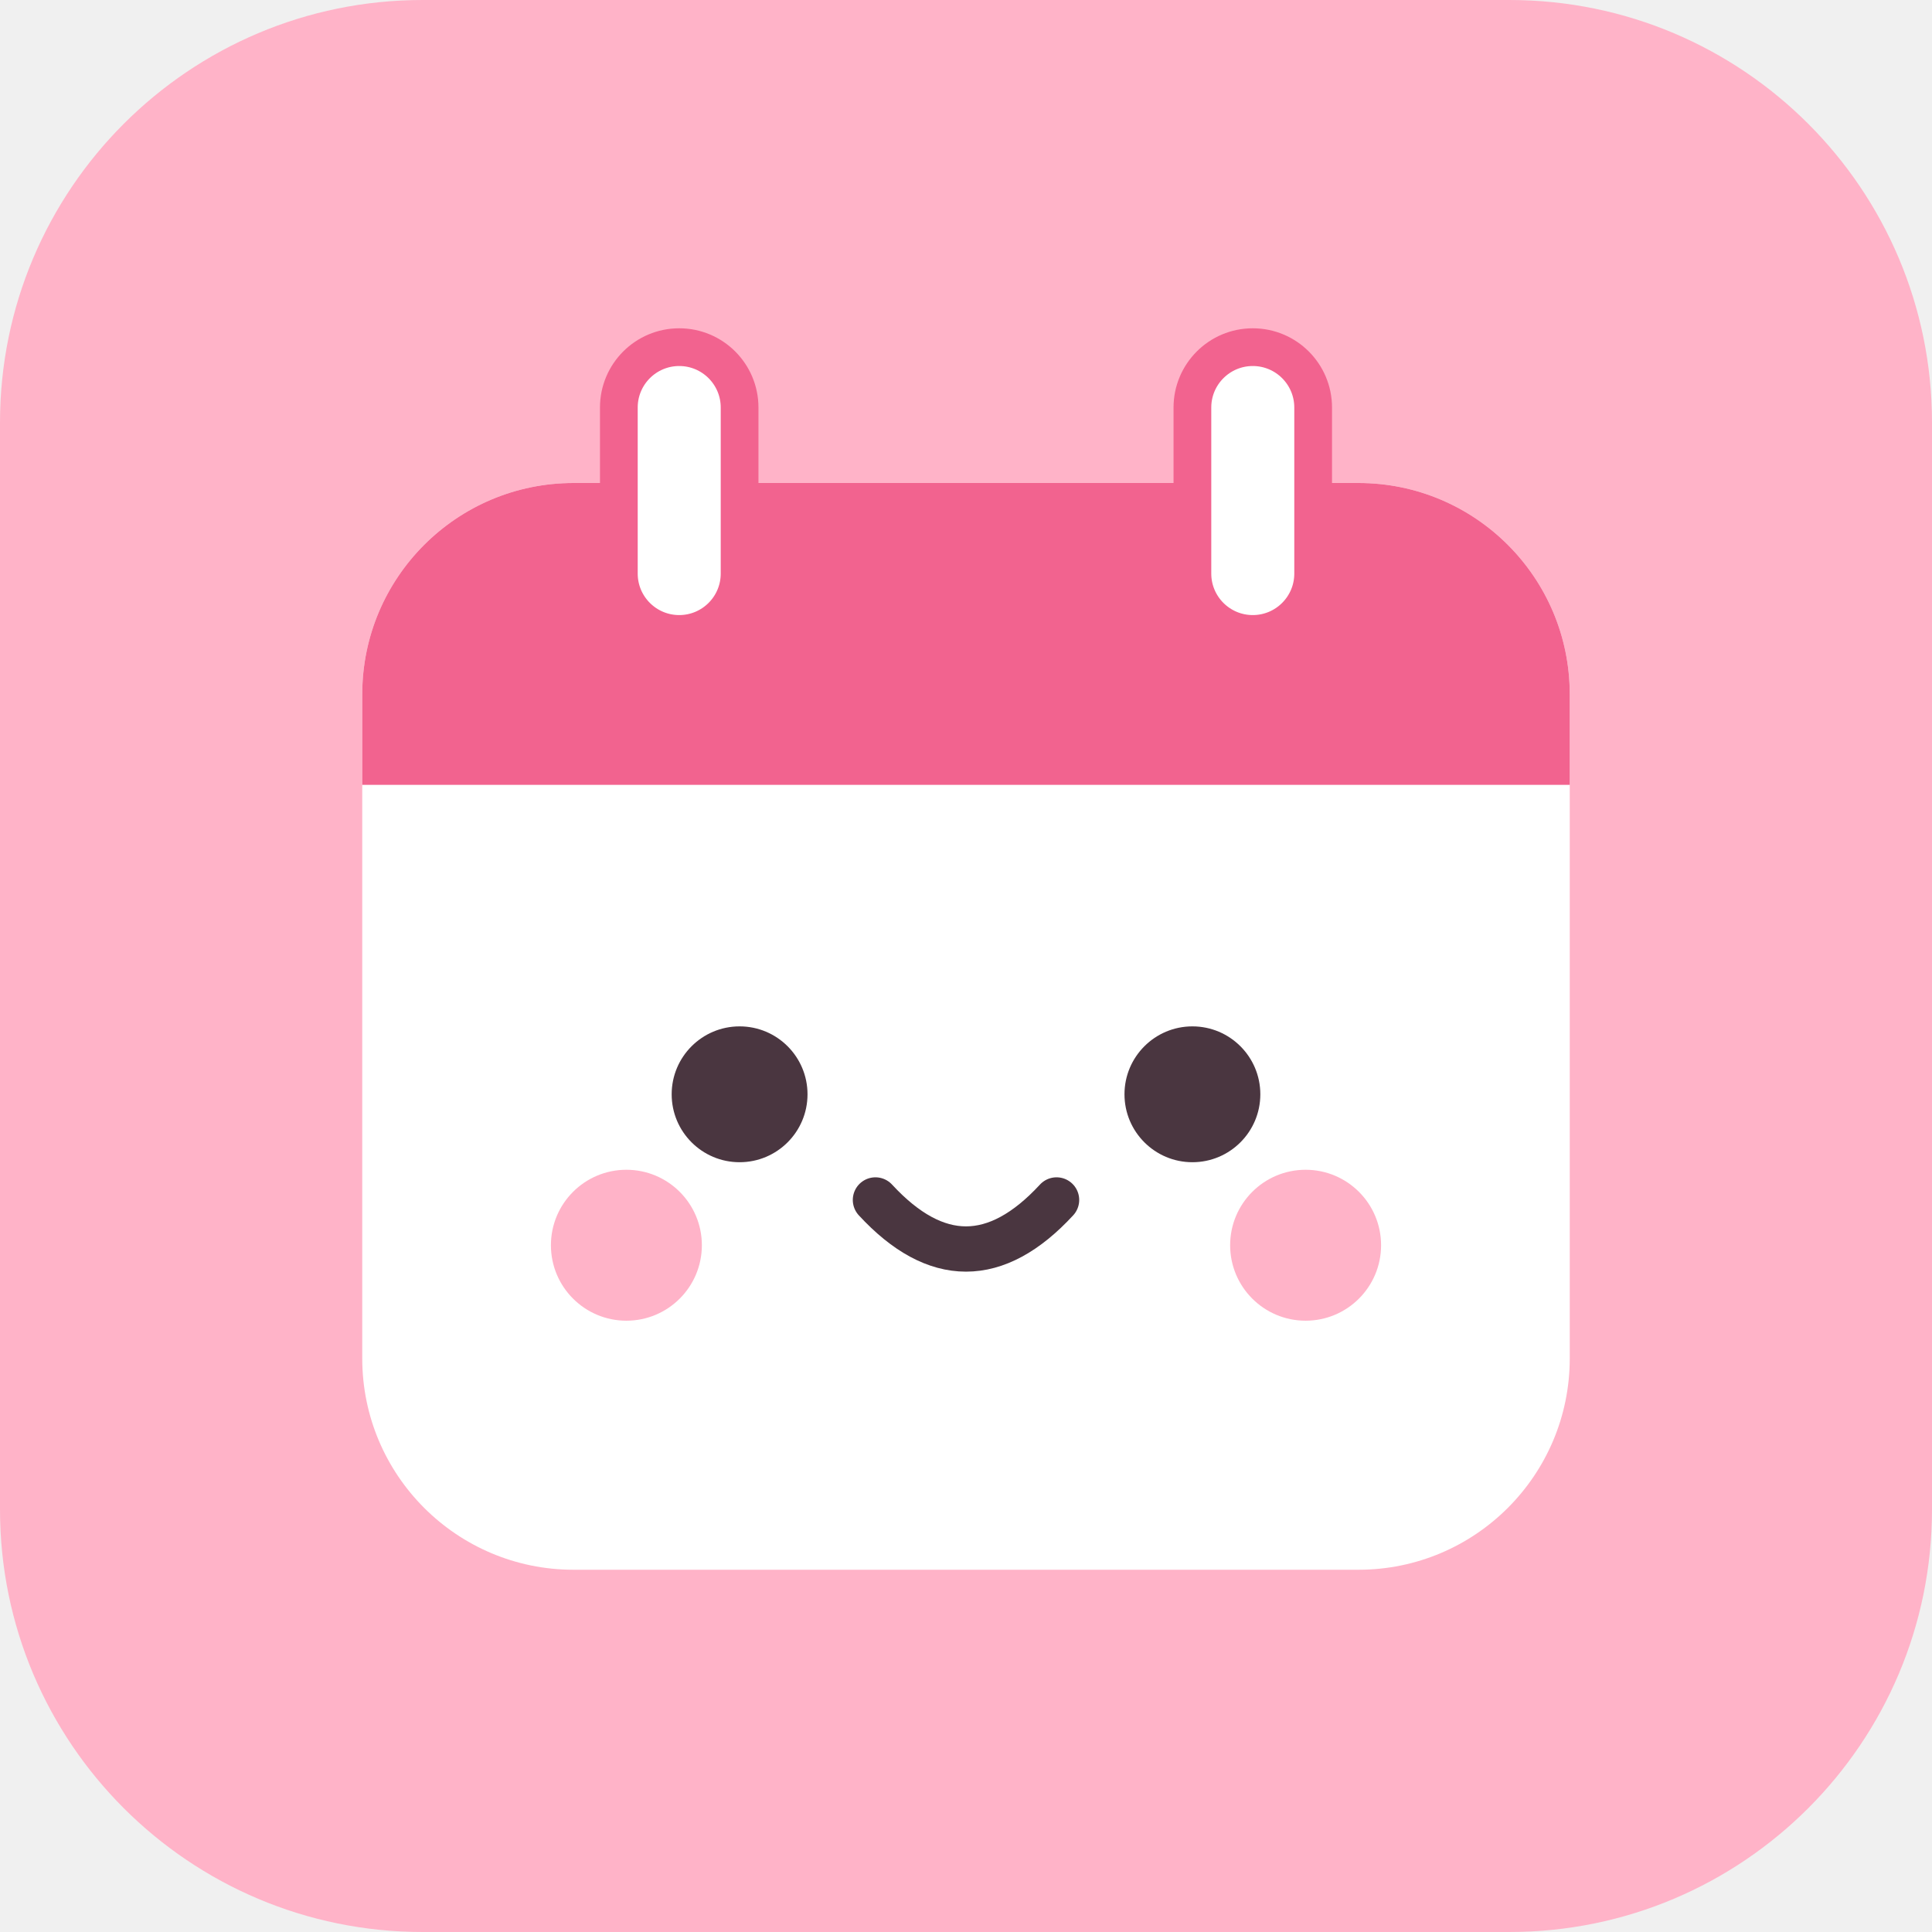
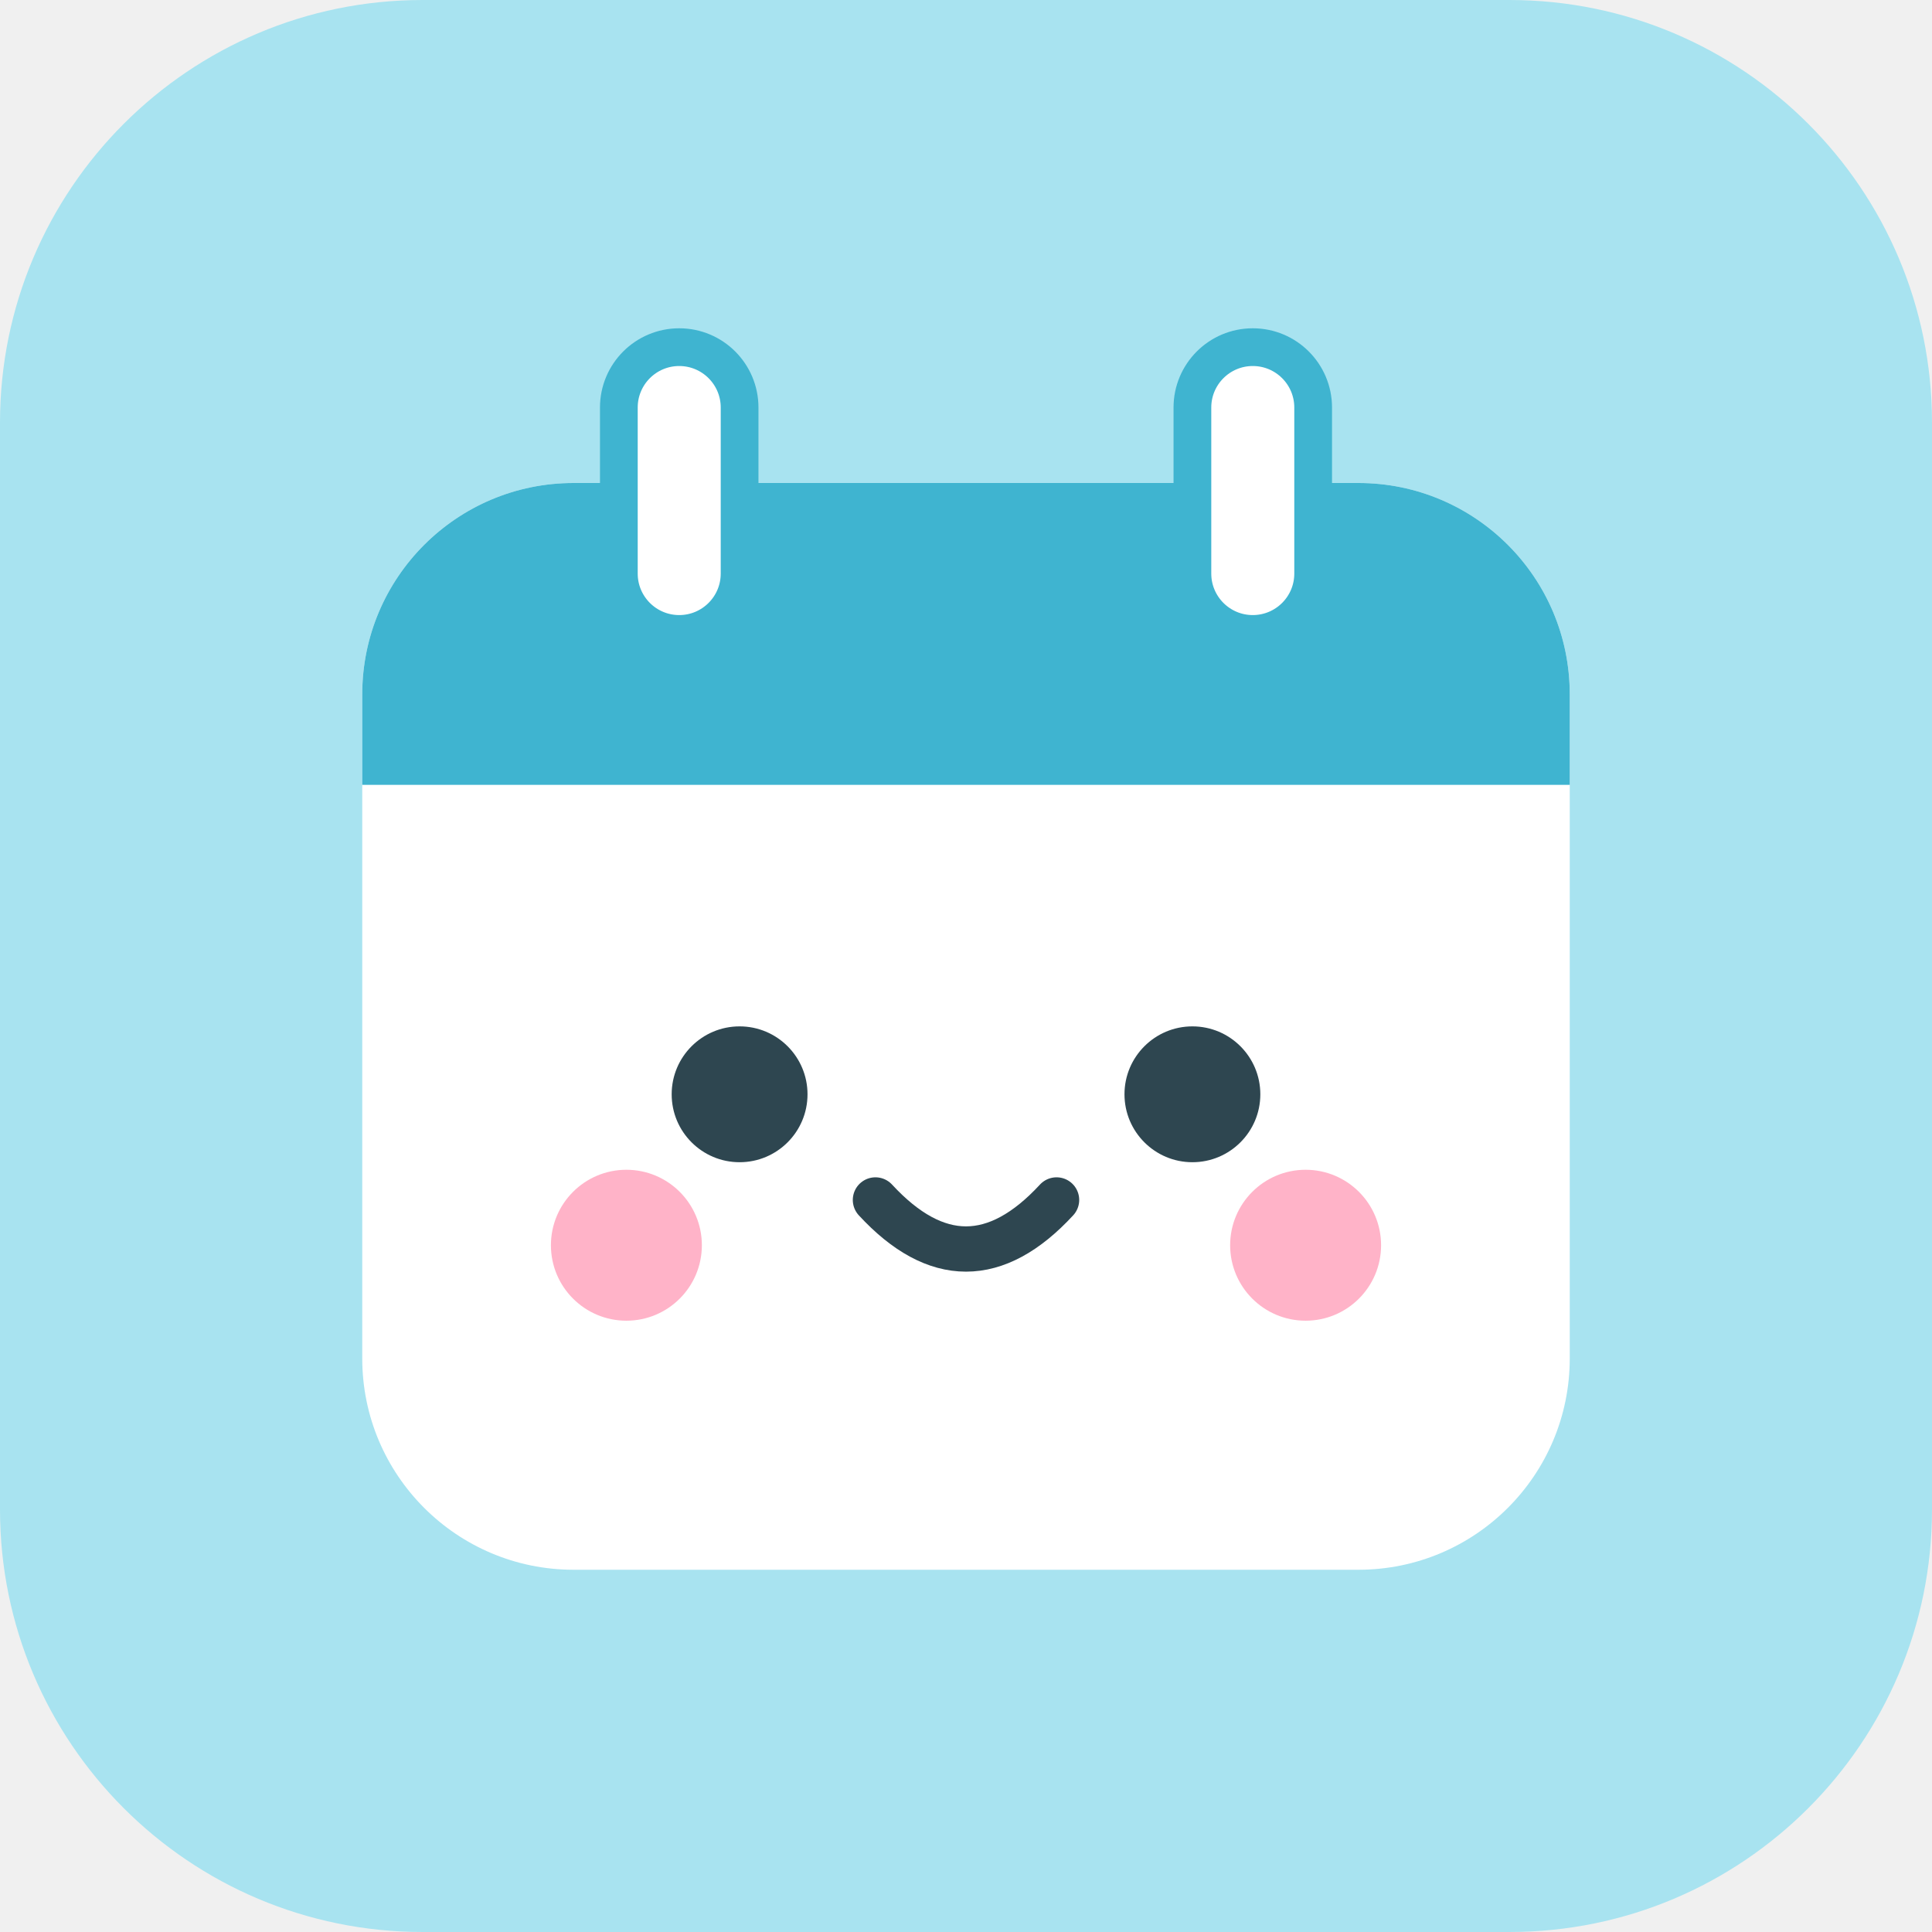
<svg xmlns="http://www.w3.org/2000/svg" viewBox="0 0 512 512">
-   <rect width="512" height="512" rx="112" fill="#ffb3c8" />
+   <rect width="512" height="512" rx="112" fill="#a8e3f0" />
  <rect x="96" y="128" width="320" height="288" rx="56" fill="#fff" />
-   <path d="M96 184a56 56 0 0 1 56-56h208a56 56 0 0 1 56 56v24H96z" fill="#f2638f" />
-   <rect x="164" y="92" width="32" height="76" rx="16" fill="#fff" stroke="#f2638f" stroke-width="10" />
-   <rect x="316" y="92" width="32" height="76" rx="16" fill="#fff" stroke="#f2638f" stroke-width="10" />
-   <circle cx="196" cy="290" r="18" fill="#4a3640" />
-   <circle cx="316" cy="290" r="18" fill="#4a3640" />
+   <path d="M96 184a56 56 0 0 1 56-56h208a56 56 0 0 1 56 56v24H96z" fill="#3fb4d0" />
+   <rect x="164" y="92" width="32" height="76" rx="16" fill="#fff" stroke="#3fb4d0" stroke-width="10" />
+   <rect x="316" y="92" width="32" height="76" rx="16" fill="#fff" stroke="#3fb4d0" stroke-width="10" />
+   <circle cx="196" cy="290" r="18" fill="#2e4650" />
+   <circle cx="316" cy="290" r="18" fill="#2e4650" />
  <circle cx="166" cy="330" r="20" fill="#ffb3c8" />
  <circle cx="346" cy="330" r="20" fill="#ffb3c8" />
-   <path d="M232 318q24 26 48 0" fill="none" stroke="#4a3640" stroke-width="12" stroke-linecap="round" />
+   <path d="M232 318q24 26 48 0" fill="none" stroke="#2e4650" stroke-width="12" stroke-linecap="round" />
</svg>
